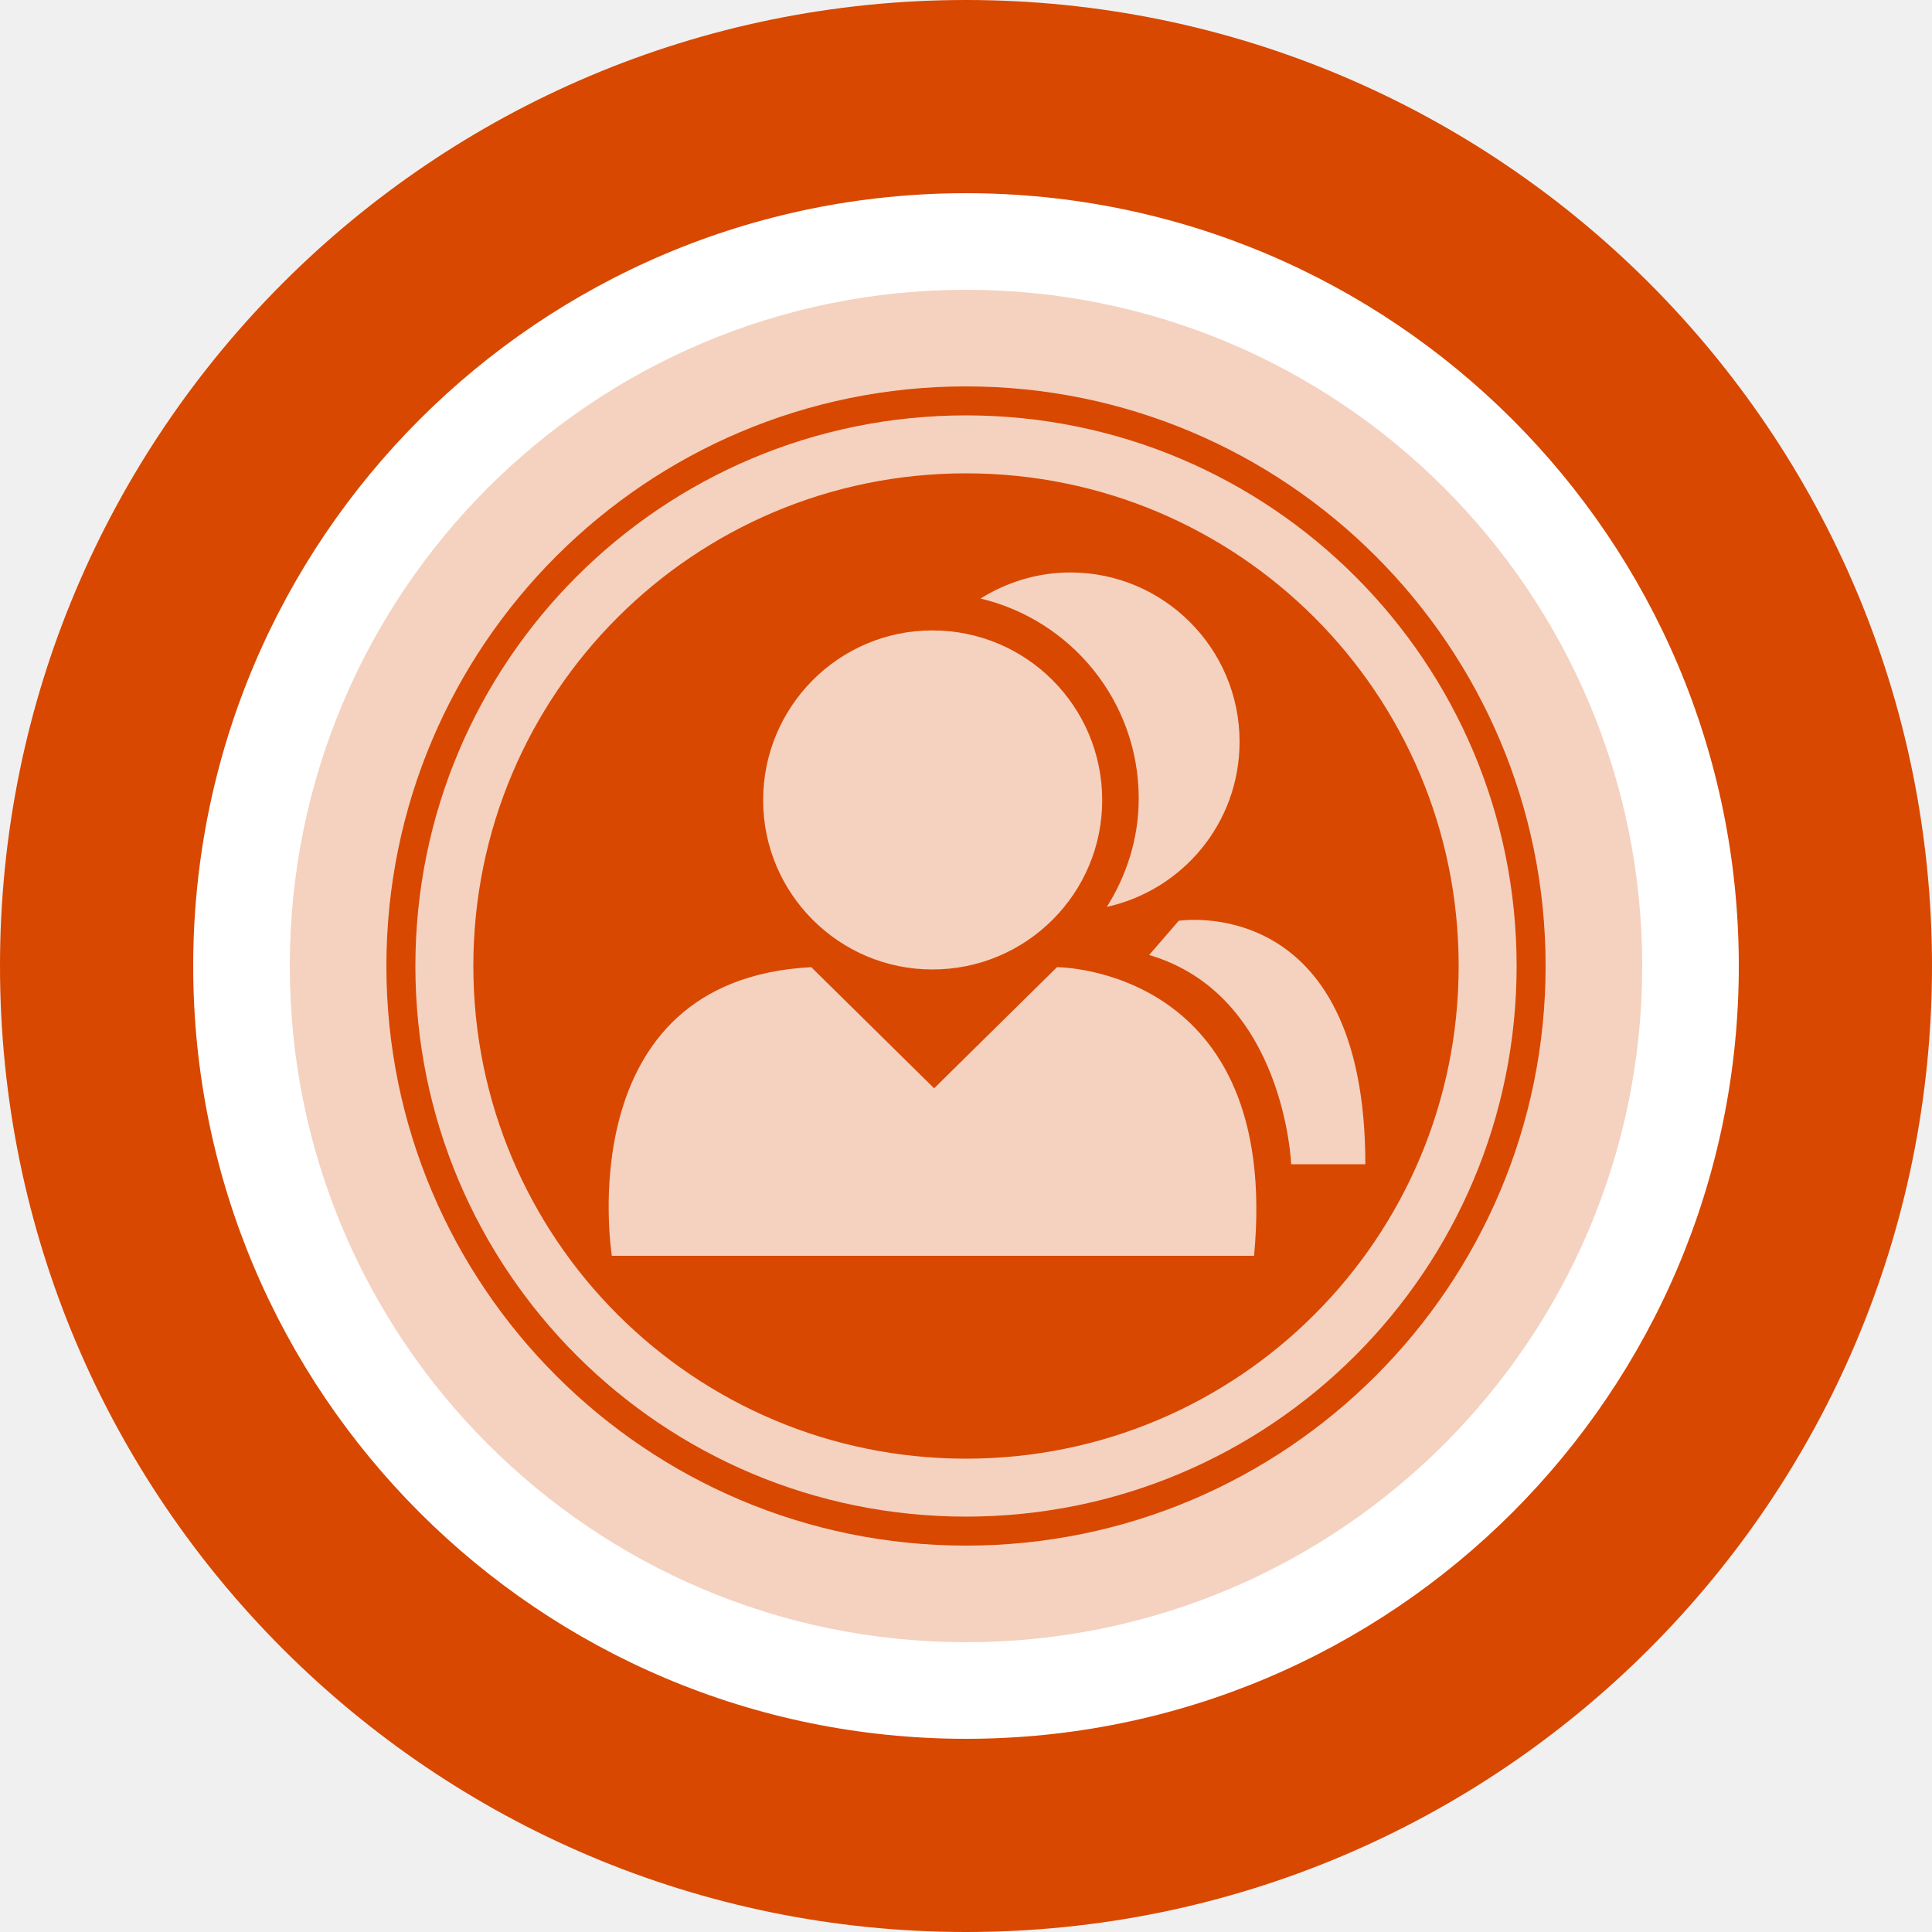
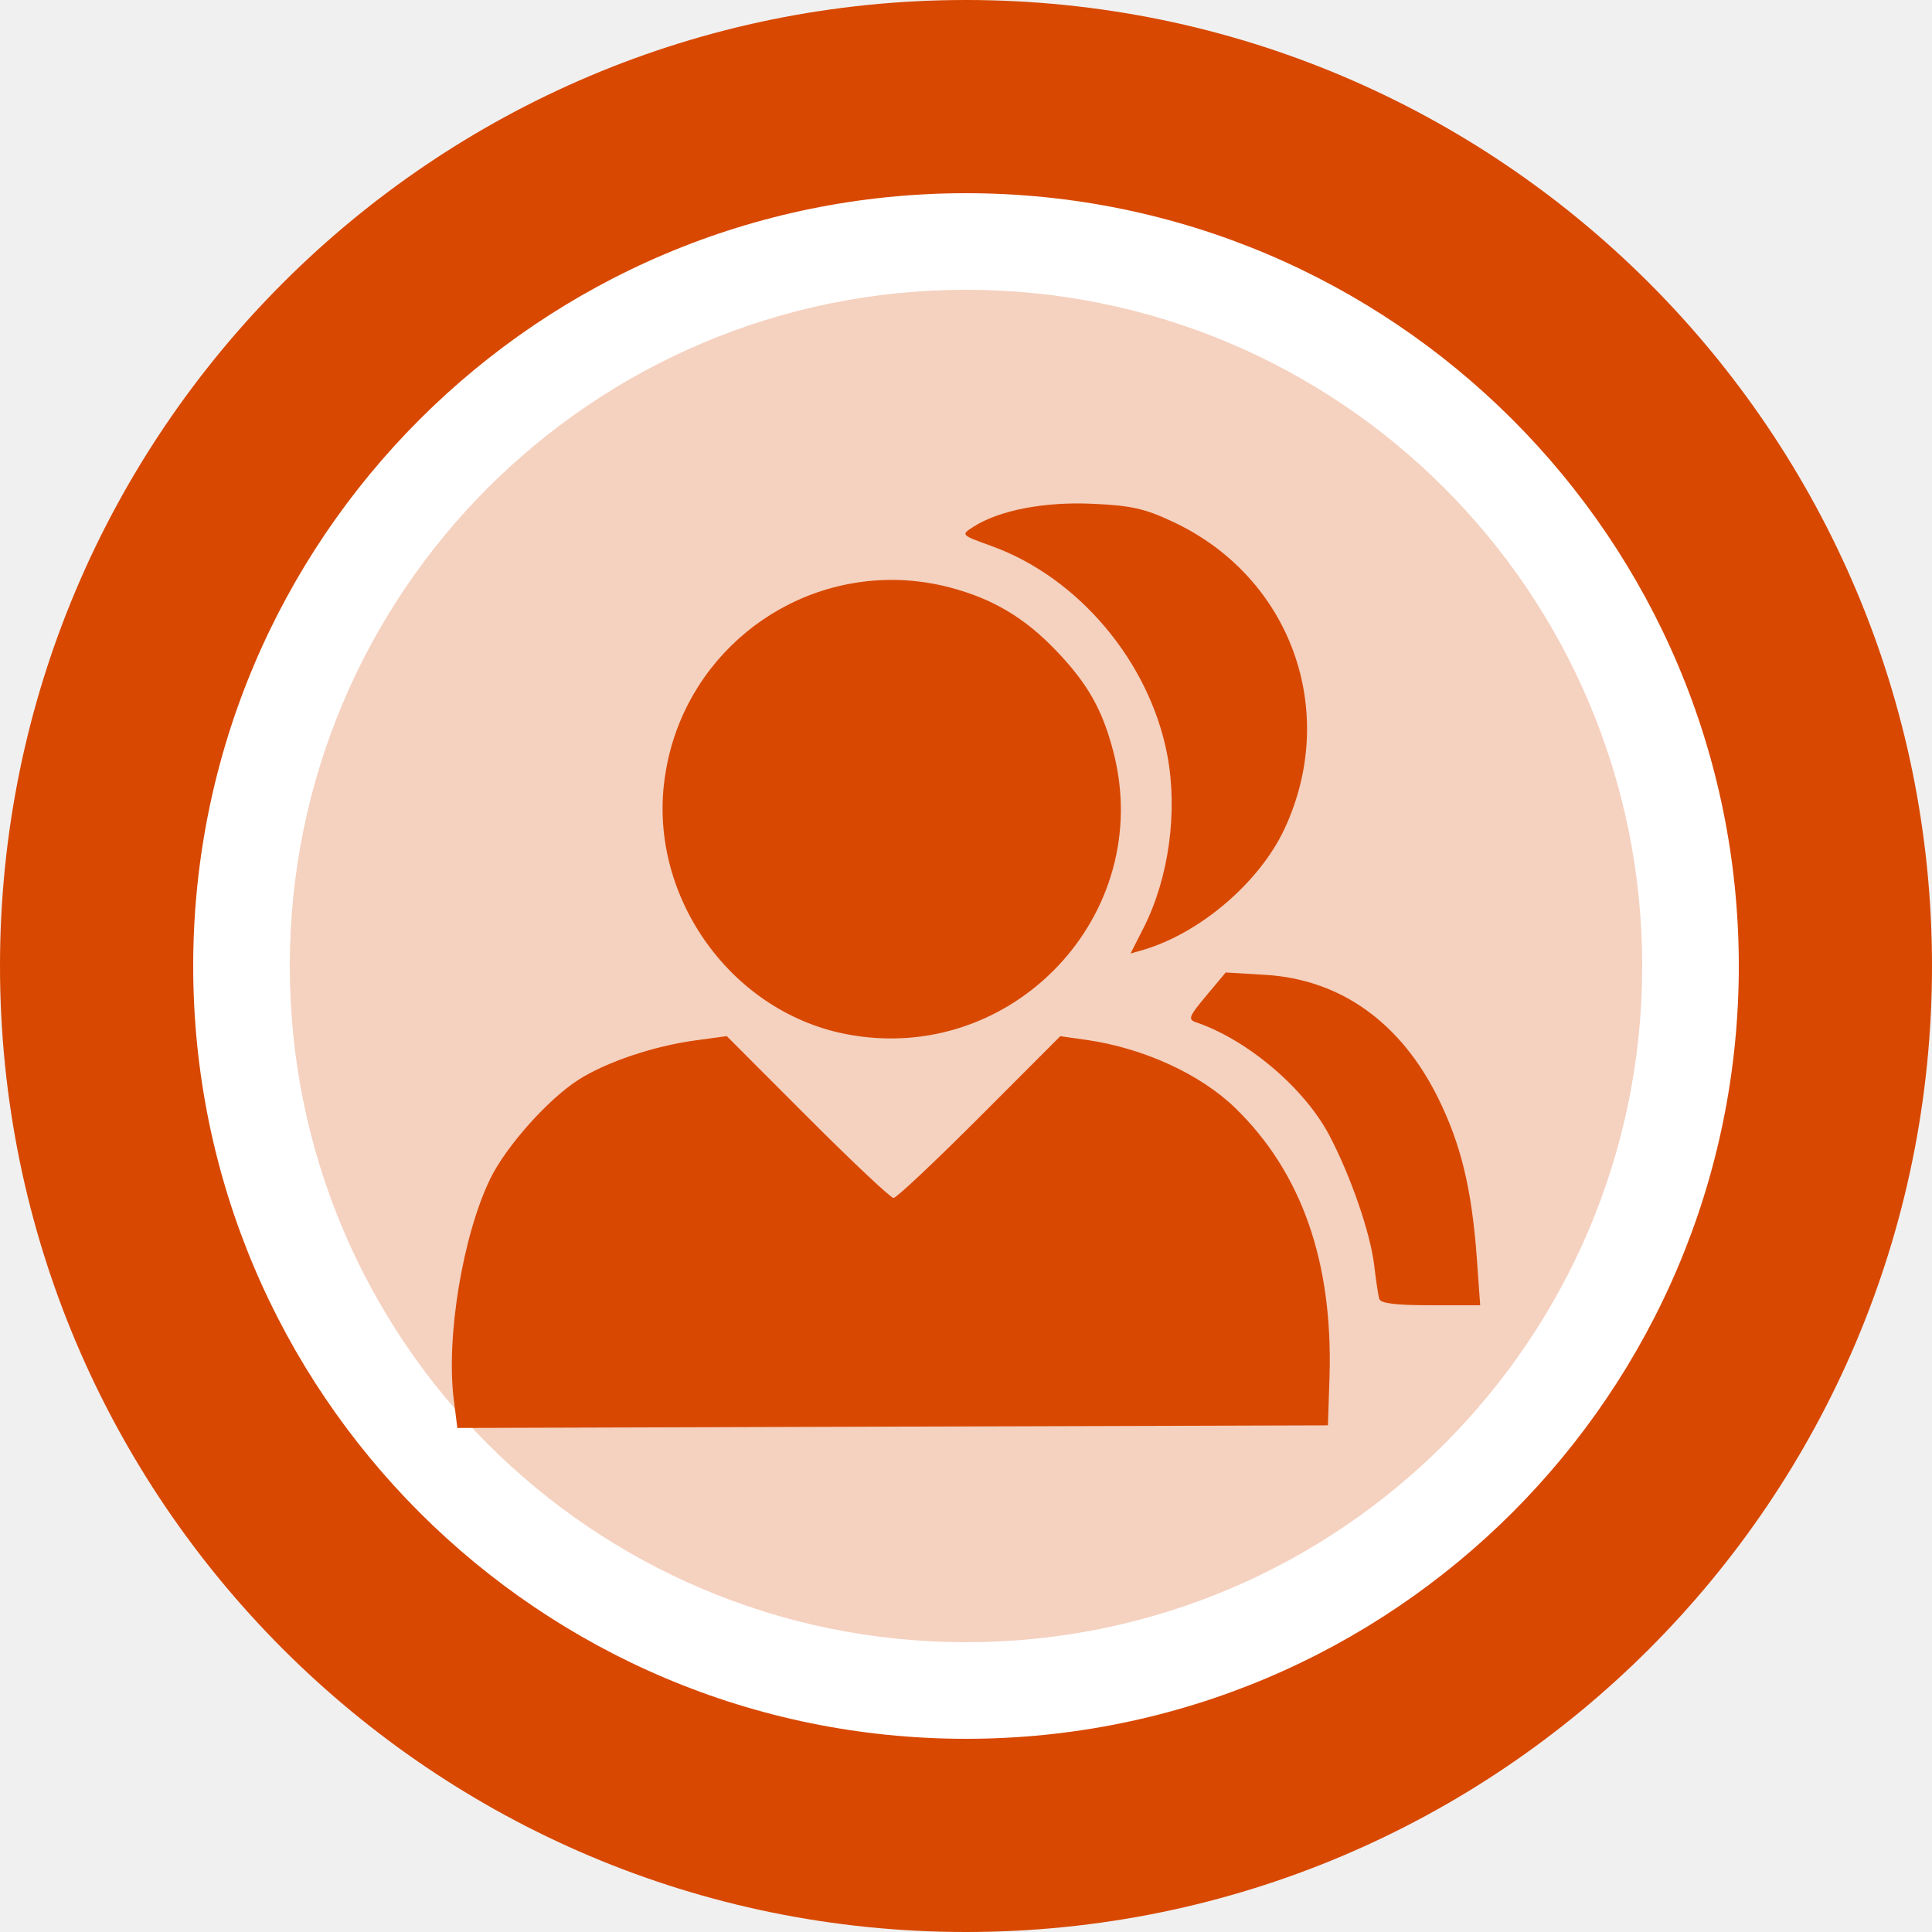
<svg xmlns="http://www.w3.org/2000/svg" viewBox="0 0 40 40">
  <circle cx="20" cy="20" r="20" fill="#d84800" />
  <circle cx="20" cy="20" r="16" fill="#ffffff" />
  <circle cx="20" cy="20" r="14" fill="#f5d1bf" />
-   <svg x="8" y="8" width="24" height="24" viewBox="0 0 20 20" fill="#d84800">
-     <path d="M10 0c5.52 0 10 4.48 10 10s-4.48 10-10 10S0 15.52 0 10 4.48 0 10 0zm0 .5C4.75.5.5 4.75.5 10s4.25 9.5 9.5 9.5 9.5-4.25 9.5-9.5S15.25.5 10 .5zm0 1c4.7 0 8.5 3.8 8.5 8.5s-3.8 8.5-8.5 8.5-8.5-3.8-8.5-8.5S5.3 1.5 10 1.5zm1.8 1.71c-.57 0-1.1.17-1.55.45 1.56.37 2.73 1.77 2.73 3.45 0 .69-.21 1.33-.55 1.87 1.31-.29 2.29-1.45 2.29-2.85 0-1.61-1.31-2.92-2.92-2.92zm-2.38 1c-1.61 0-2.92 1.31-2.92 2.93 0 1.61 1.31 2.92 2.92 2.92 1.62 0 2.93-1.31 2.93-2.92 0-1.62-1.31-2.93-2.93-2.93zm4.25 5.01l-.51.59c2.34.69 2.45 3.61 2.45 3.61h1.28c0-4.71-3.22-4.2-3.22-4.2zm-2.1.8l-2.12 2.09-2.12-2.09C3.12 10.24 3.89 15 3.89 15h11.08c.47-4.98-3.4-4.98-3.4-4.98z" />
+   <svg x="9" y="9" width="22" height="22" viewBox="0 0 20 20" fill="#d84800">
+     <path d="M12.377 1.3c-.913-.041-1.756.124-2.242.436-.233.15-.234.15.35.361 1.637.593 2.972 2.183 3.304 3.934.201 1.06.03 2.31-.444 3.246l-.248.488.223-.064c1.077-.311 2.203-1.272 2.674-2.281 1.036-2.217.119-4.743-2.098-5.78-.536-.252-.788-.307-1.52-.34zM8.771 2.736a4.318 4.318 0 00-4.428 3.64c-.368 2.228 1.181 4.47 3.39 4.904 3.13.614 5.84-2.244 5.04-5.315-.206-.792-.483-1.279-1.072-1.896-.593-.623-1.201-.984-2.01-1.195a4.372 4.372 0 00-.92-.138zm6.117 7.386l-.366.438c-.326.388-.349.446-.194.499.963.325 2.04 1.237 2.508 2.124.404.766.775 1.84.847 2.45.033.281.075.566.095.632.027.086.308.12.969.12h.931l-.064-.89c-.094-1.295-.297-2.136-.726-3.006-.704-1.428-1.843-2.24-3.262-2.323l-.738-.044zm-9.39 1.198l-.595.081c-.78.106-1.667.404-2.193.738-.573.365-1.365 1.252-1.664 1.865C.53 15.064.212 16.98.358 18.15l.068.545 8.194-.025 8.192-.024.03-.911c.066-2.164-.524-3.847-1.775-5.063-.655-.636-1.724-1.126-2.793-1.28l-.499-.071-1.52 1.522c-.836.837-1.564 1.523-1.619 1.523-.054 0-.782-.686-1.618-1.523l-1.52-1.522z" />
  </svg>
</svg>
